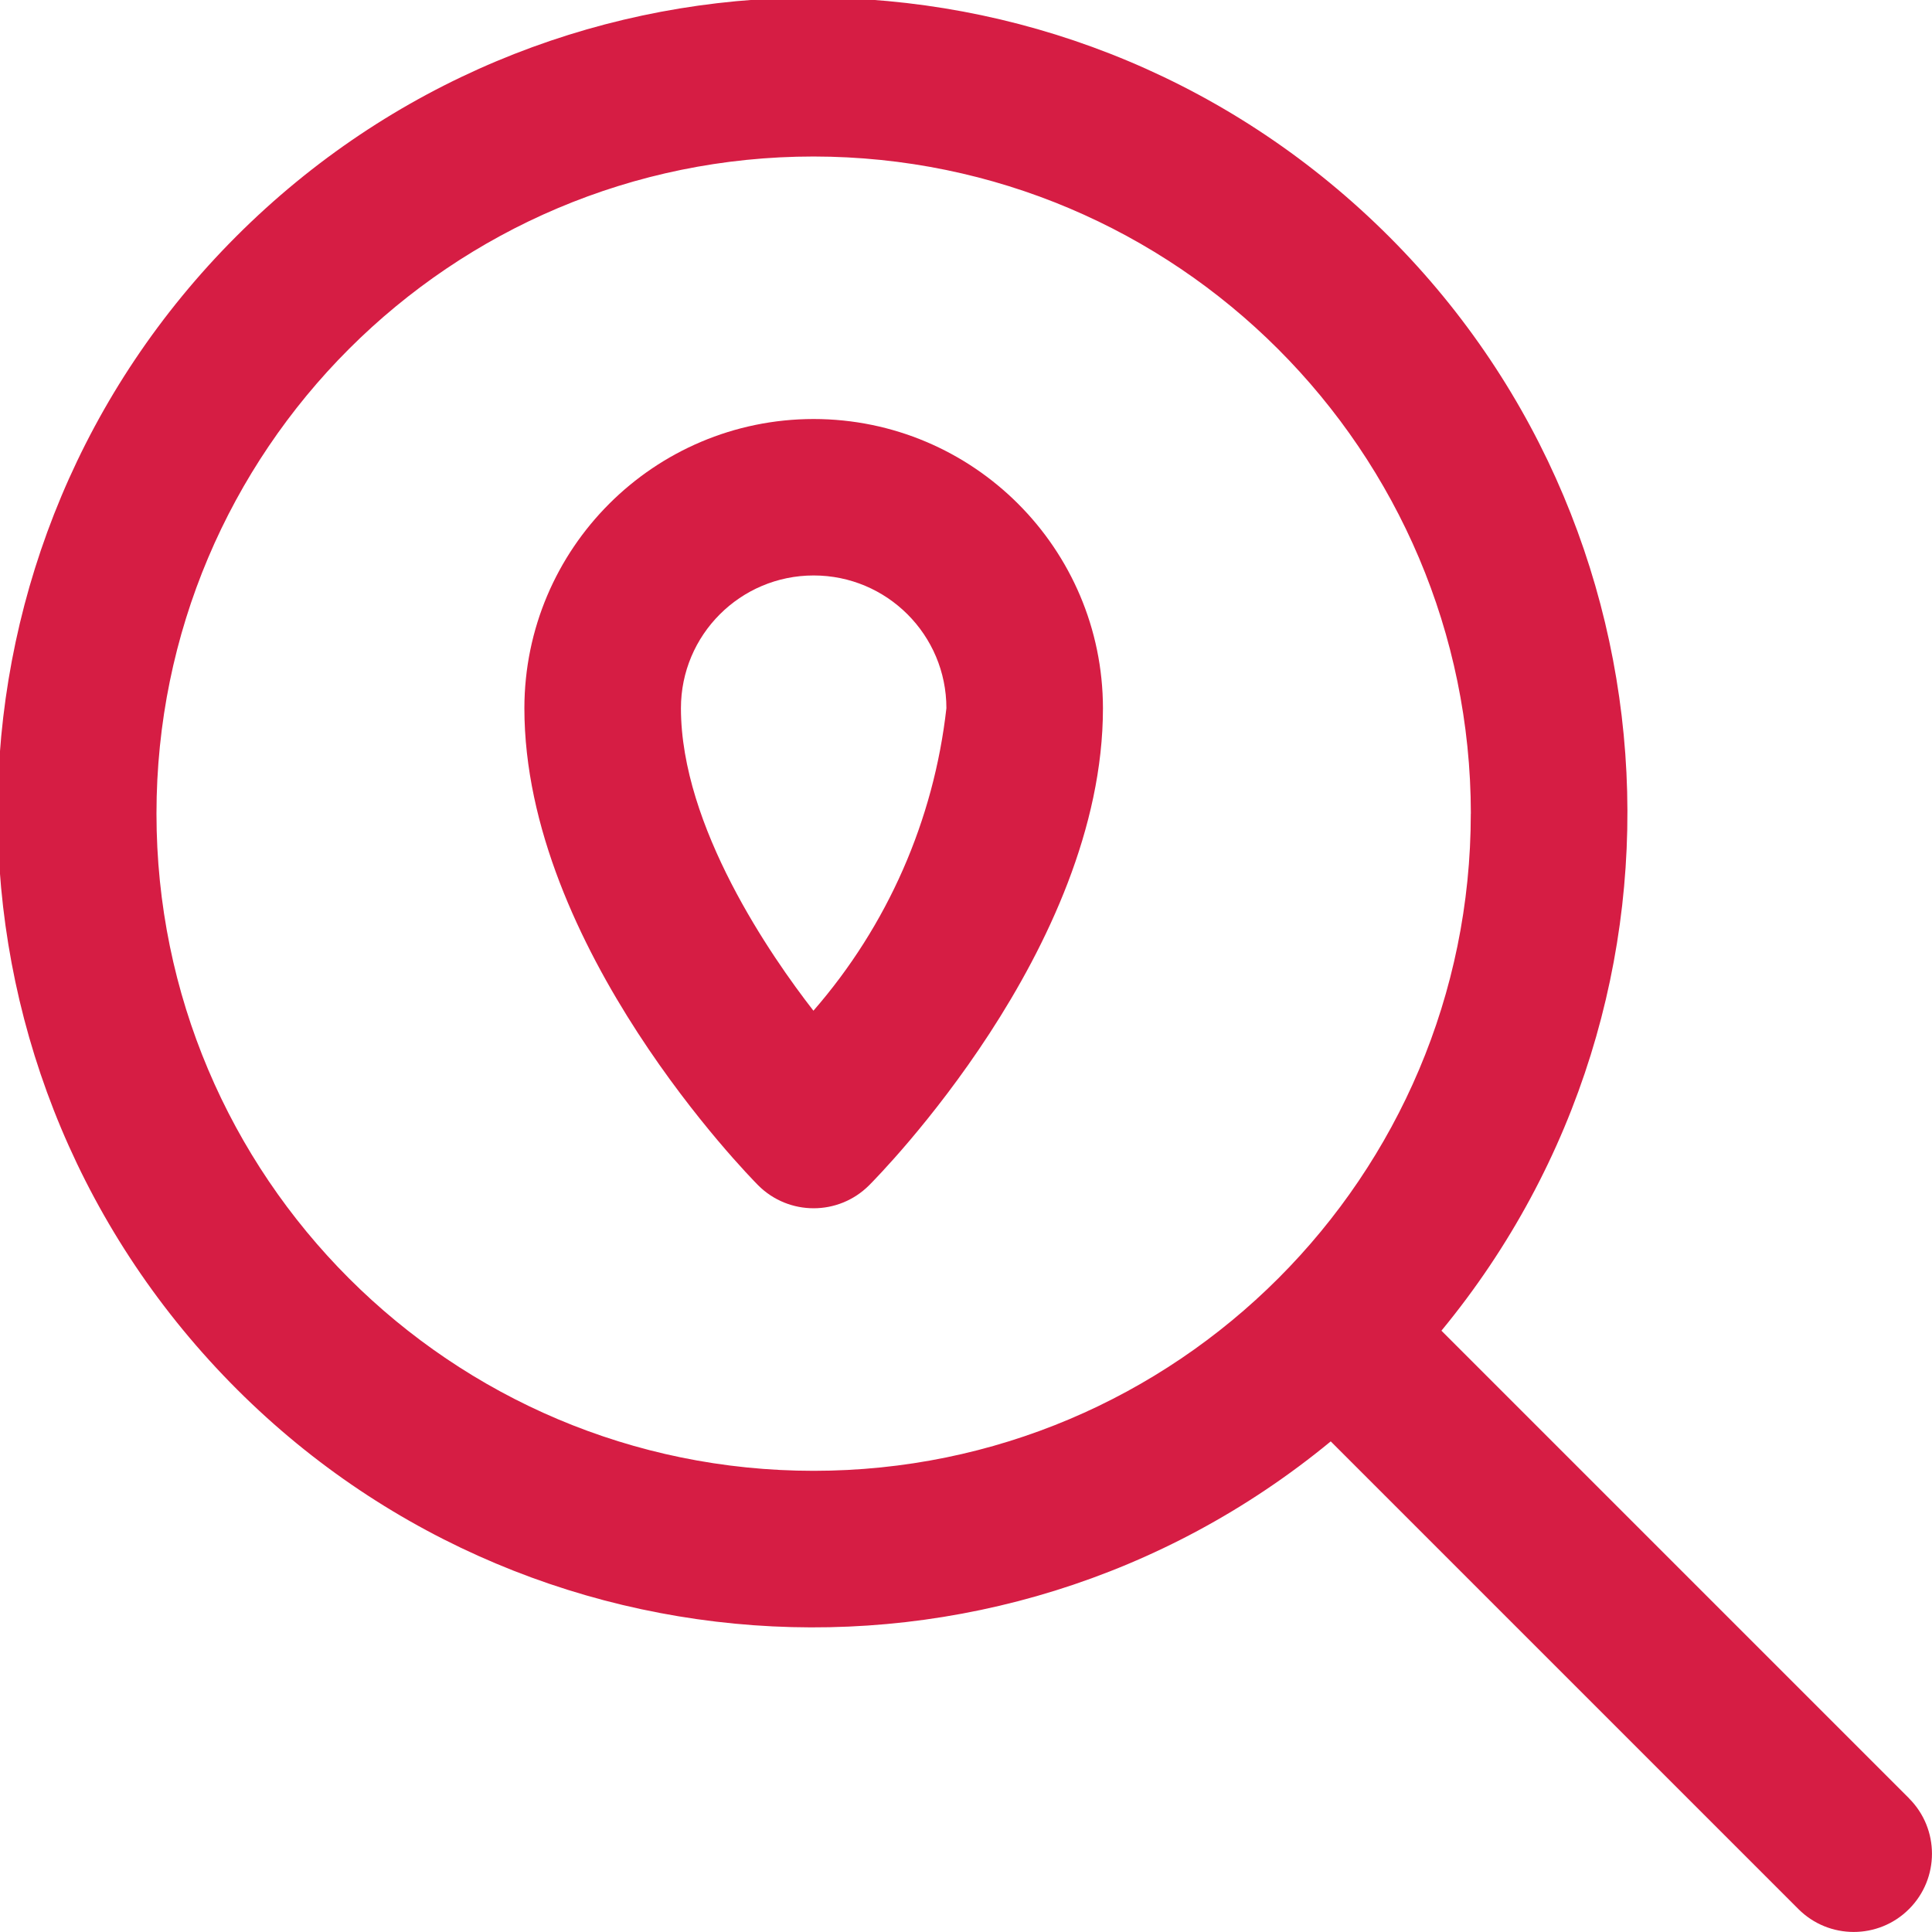
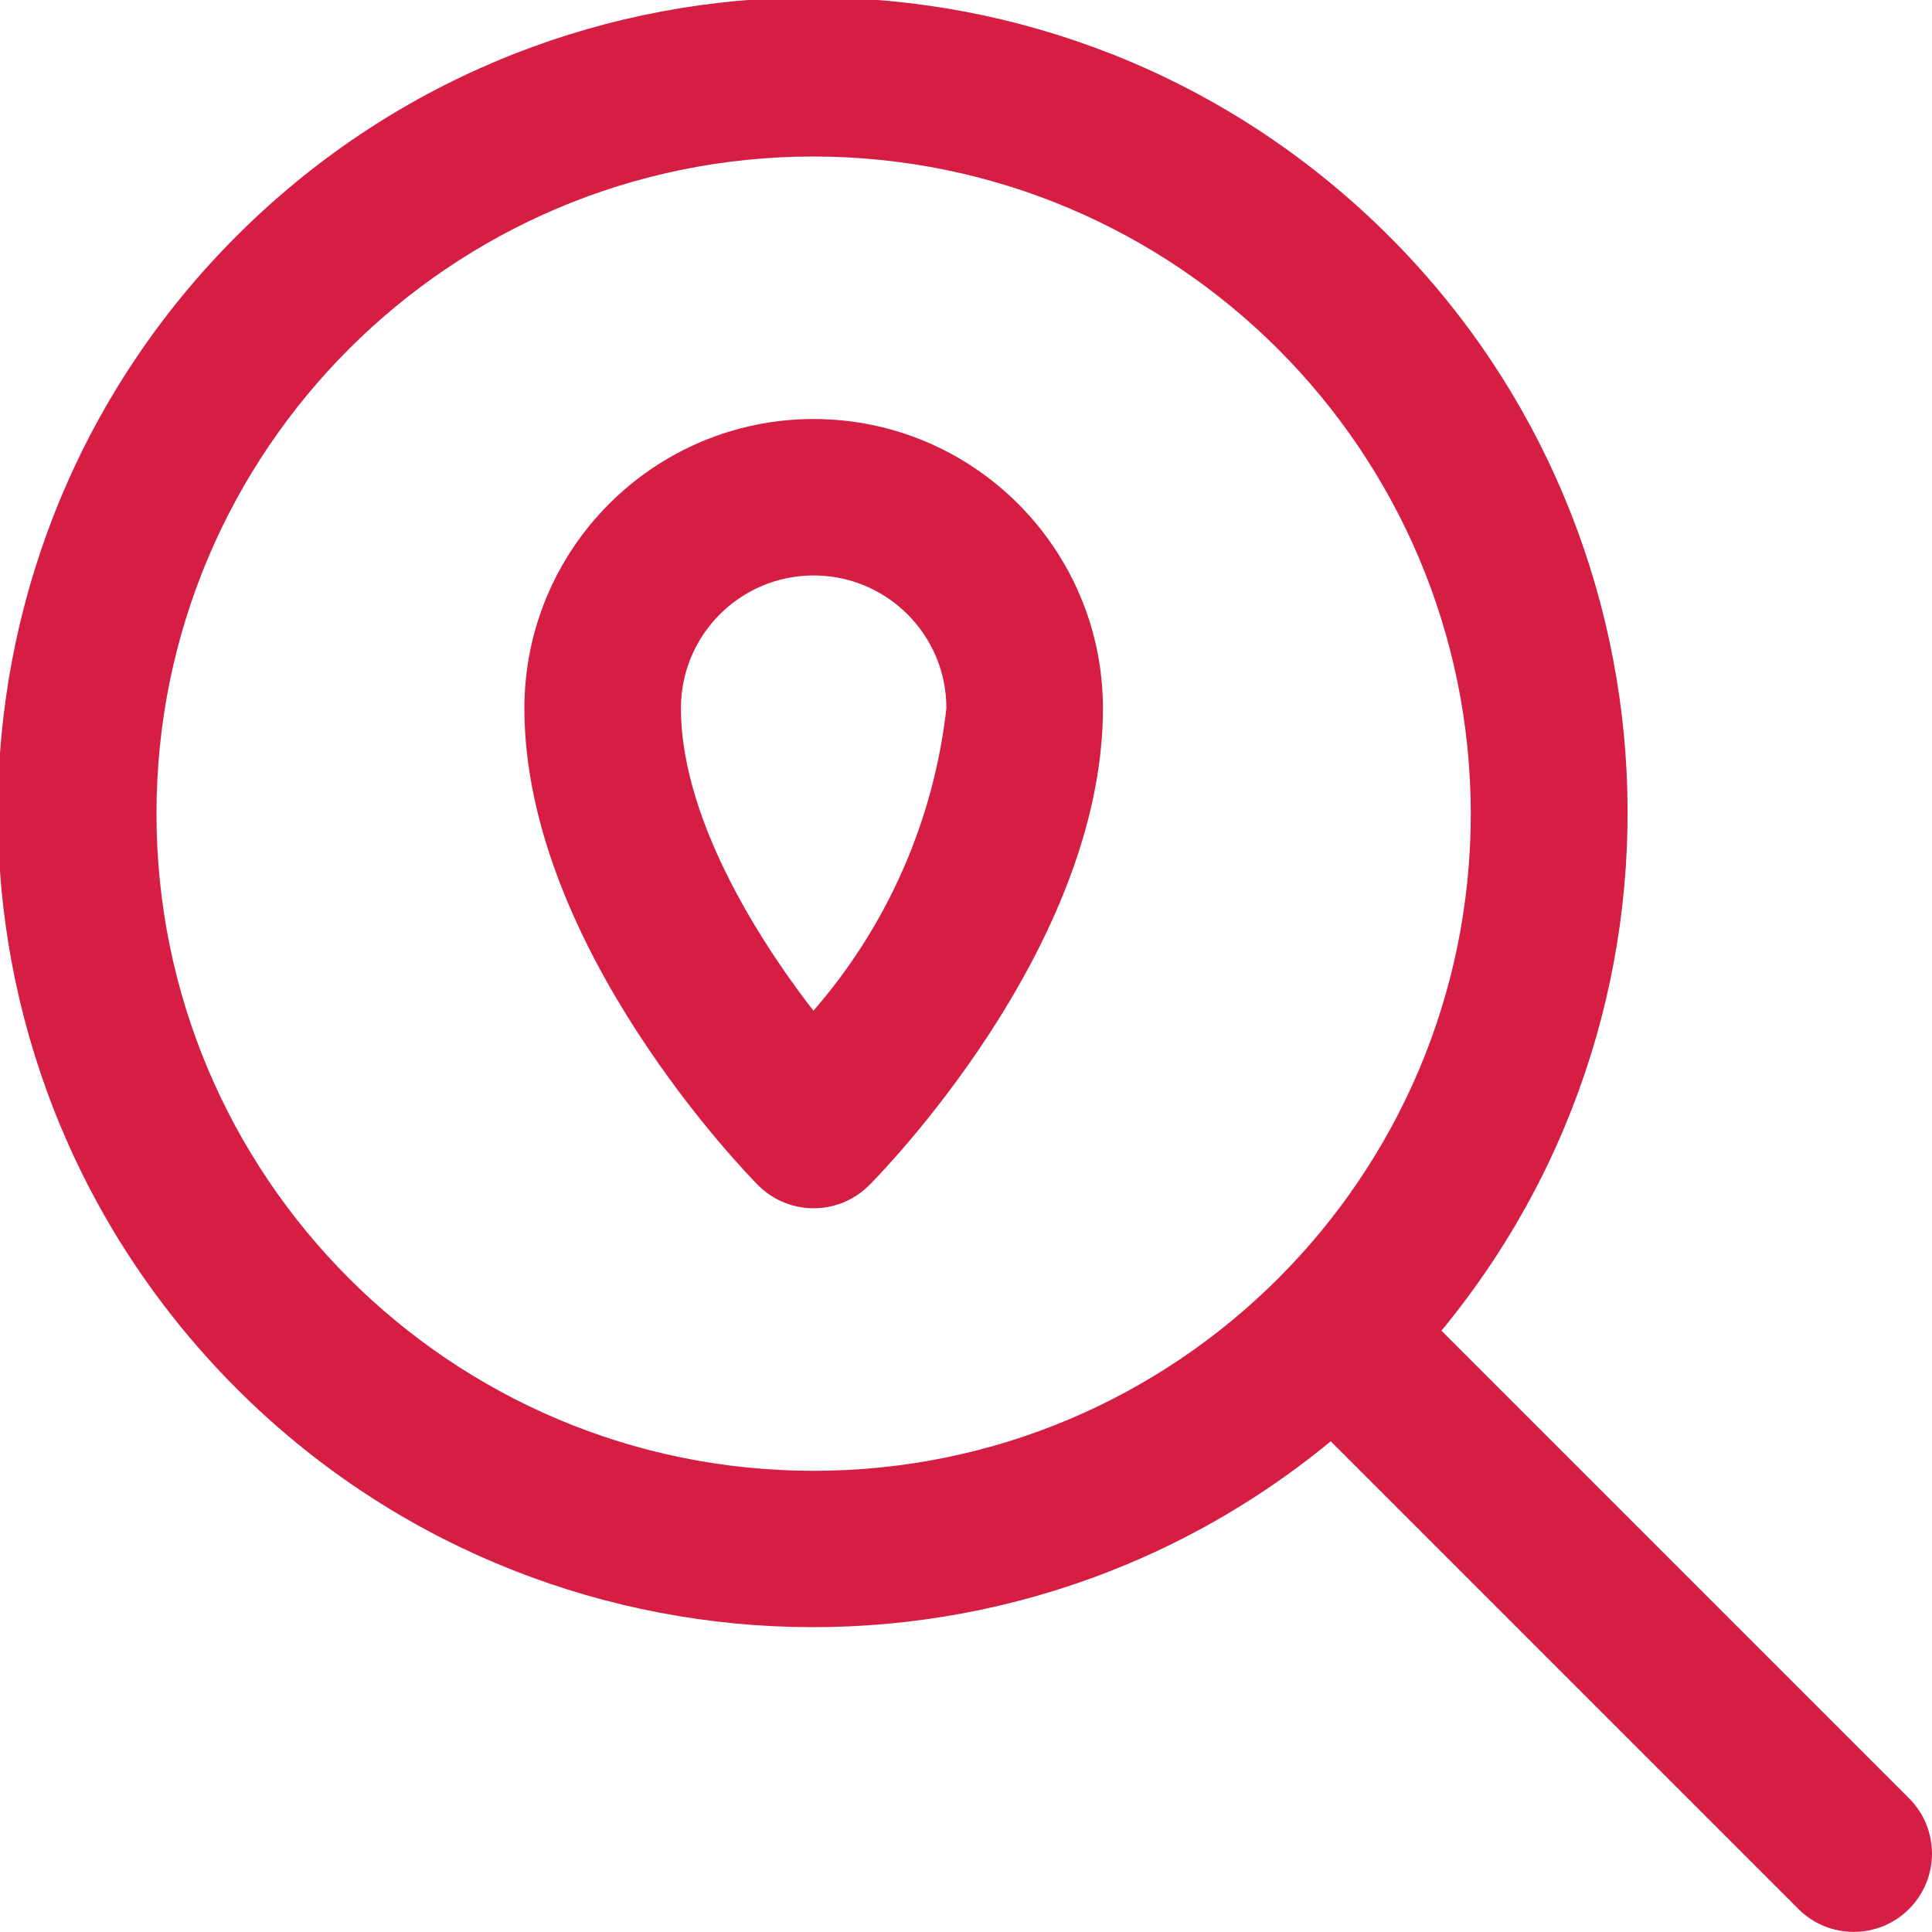
- <svg xmlns="http://www.w3.org/2000/svg" id="Layer_1" data-name="Layer 1" viewBox="0 0 28.1 28.099">
-   <defs>
-     <style>
-       .cls-1 {
-         fill: #d61d44;
-       }
-     </style>
-   </defs>
-   <g>
-     <path class="cls-1" d="M229.222,264.439l-6.801-6.801A11.852,11.852,0,1,0,220.811,259.248l6.802,6.802a1.138,1.138,0,1,0,1.609-1.61Zm-6.374-14.321a9.558,9.558,0,1,1-9.558-9.558A9.568,9.568,0,0,1,222.849,250.118Z" transform="translate(-201.4561 -238.2837)" />
-     <path class="cls-1" d="M213.29,244.378a4.211,4.211,0,0,0-4.207,4.206c0,3.475,3.263,6.801,3.402,6.941a1.141,1.141,0,0,0,1.61-0c.139-.139,3.403-3.443,3.403-6.941A4.212,4.212,0,0,0,213.29,244.378Zm1.931,4.206a8.068,8.068,0,0,1-1.934,4.4c-.61-.784-1.927-2.676-1.927-4.4a1.93,1.93,0,0,1,3.861,0Z" transform="translate(-201.4561 -238.2837)" />
+ <svg xmlns="http://www.w3.org/2000/svg" viewBox="0 0 28.1 28.099">
+   <g fill="#d61d44" transform="translate(-201.4561 -238.2837)">
+     <path d="m229.222 264.439-6.801-6.801a11.852 11.852 0 1 0 -1.61 1.609l6.802 6.802a1.138 1.138 0 1 0 1.609-1.61zm-6.374-14.321a9.558 9.558 0 1 1 -9.558-9.558 9.568 9.568 0 0 1 9.558 9.558z" />
+     <path d="m213.29 244.378a4.211 4.211 0 0 0 -4.207 4.206c0 3.475 3.263 6.801 3.402 6.941a1.141 1.141 0 0 0 1.61-0c.139-.139 3.403-3.443 3.403-6.941a4.212 4.212 0 0 0 -4.208-4.206zm1.931 4.206a8.068 8.068 0 0 1 -1.934 4.4c-.61-.784-1.927-2.676-1.927-4.4a1.93 1.93 0 0 1 3.861 0z" />
  </g>
</svg>
